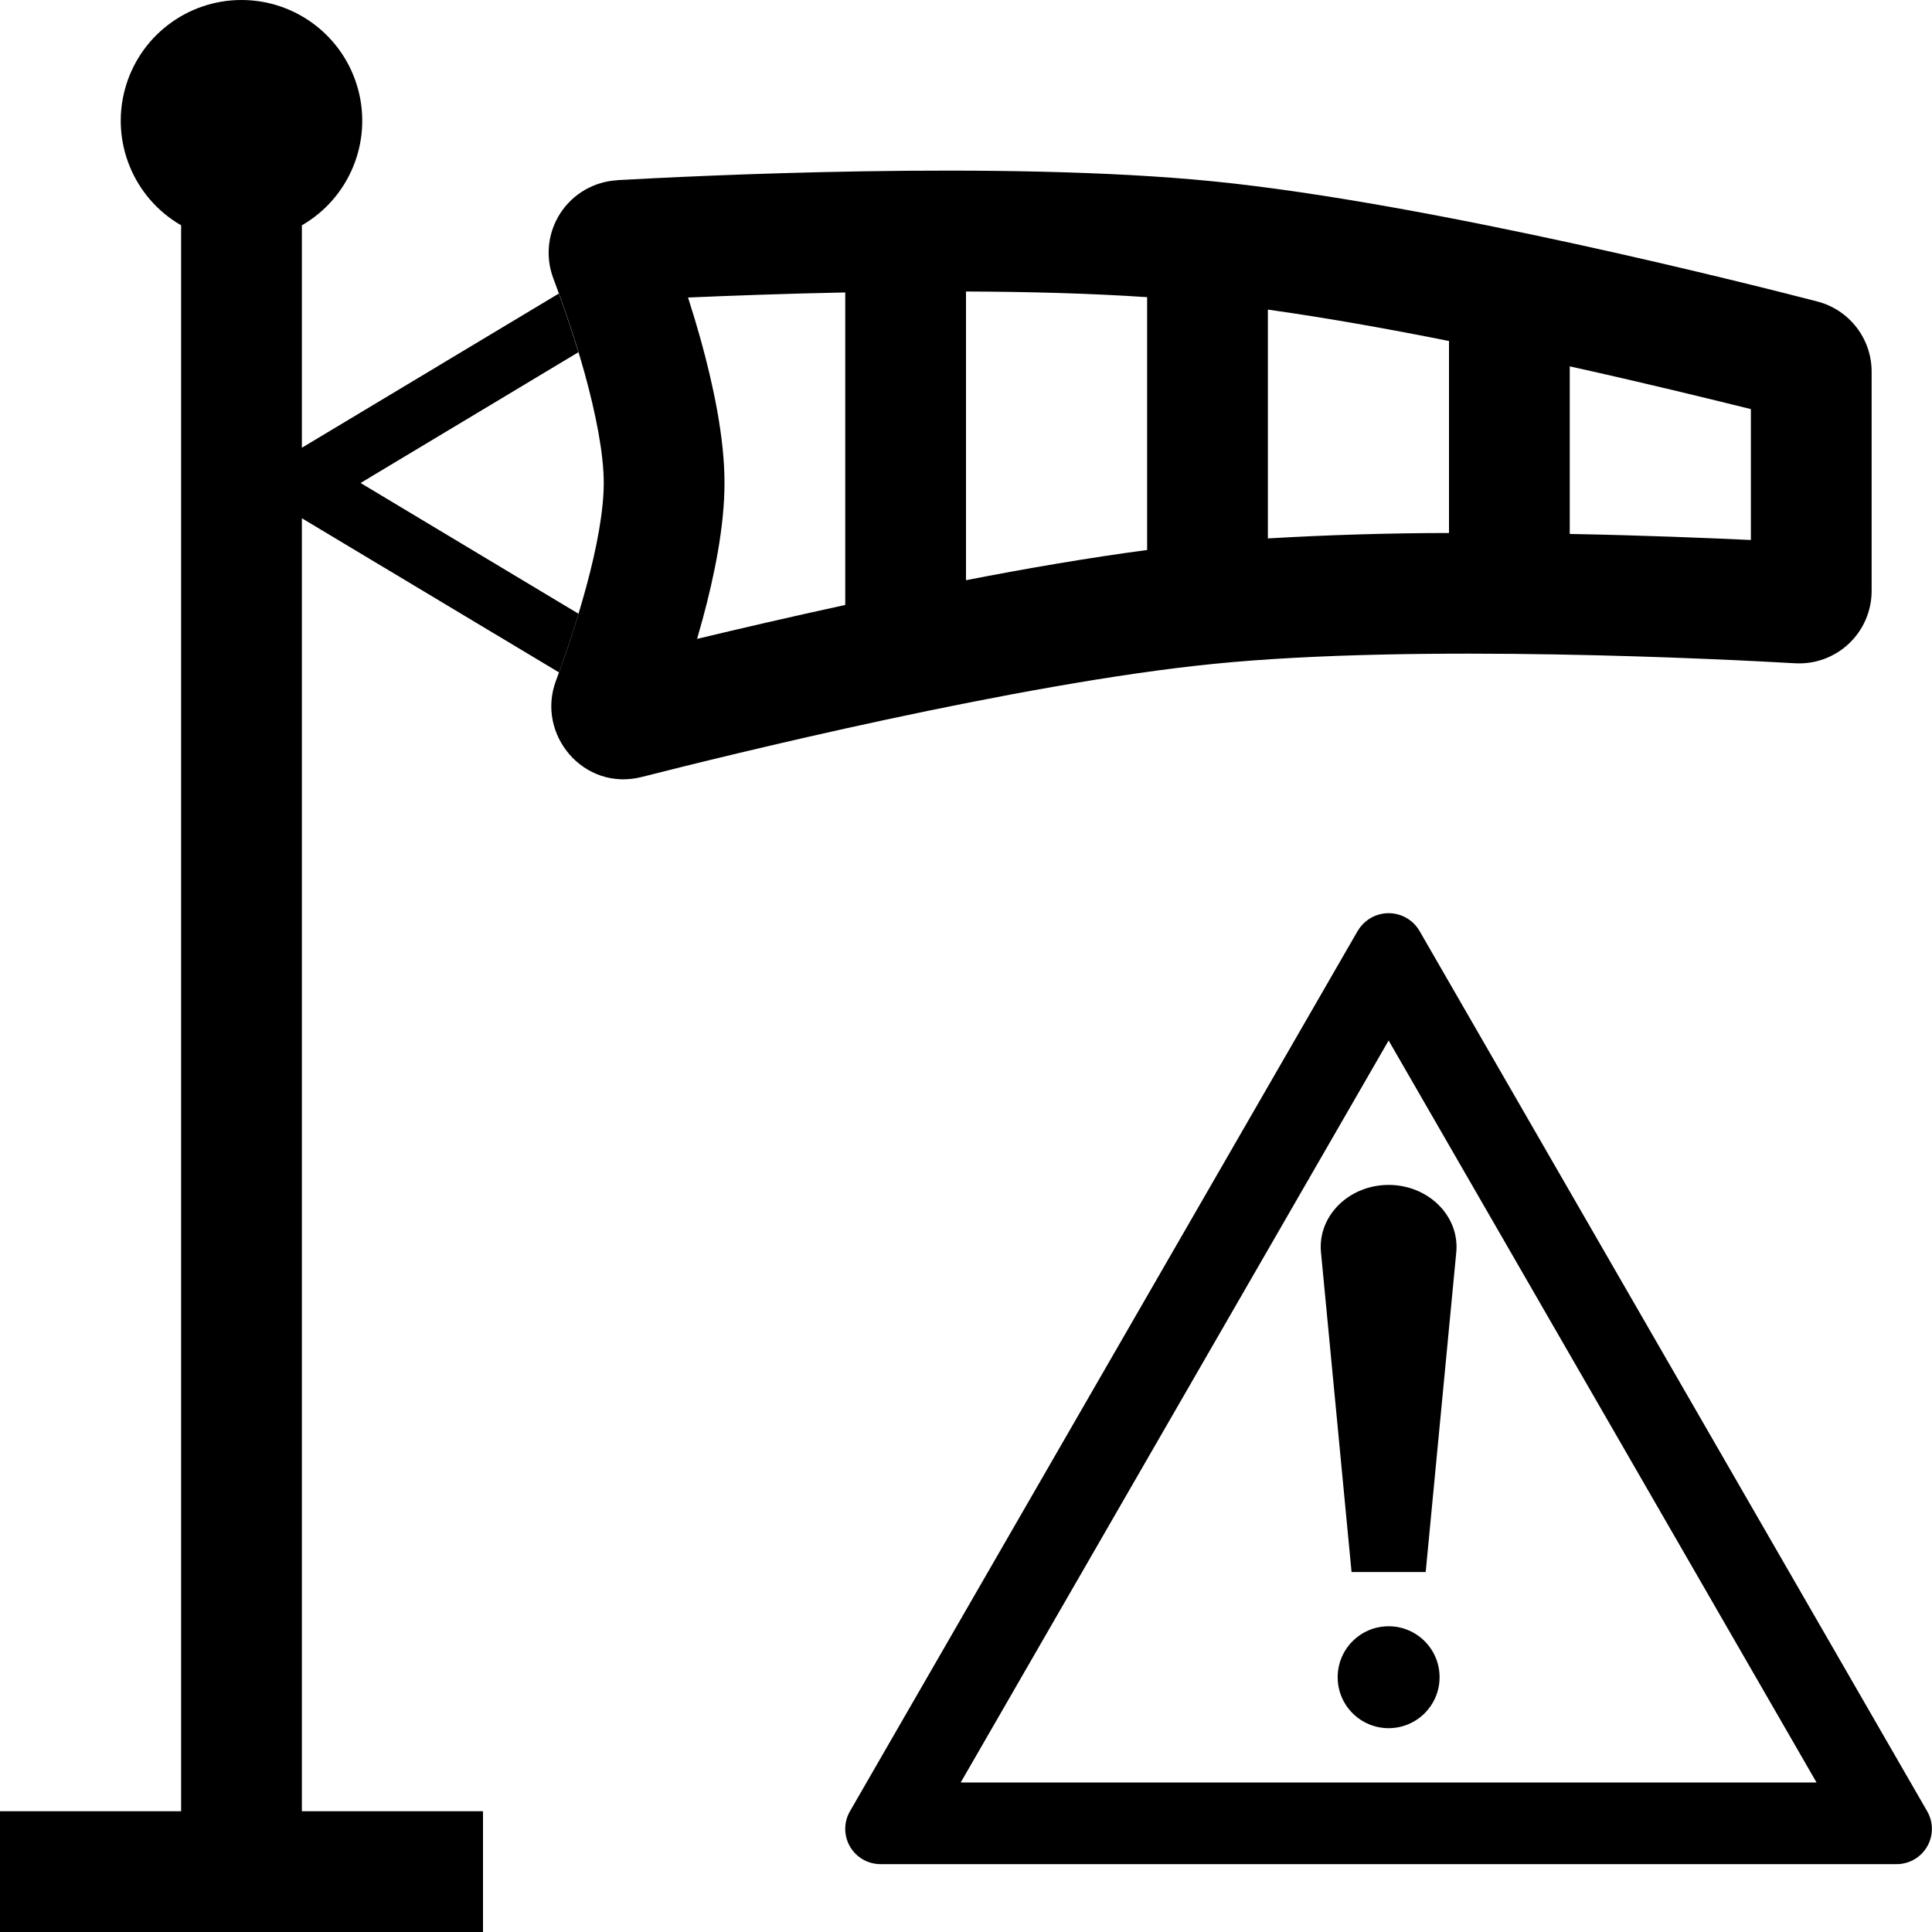
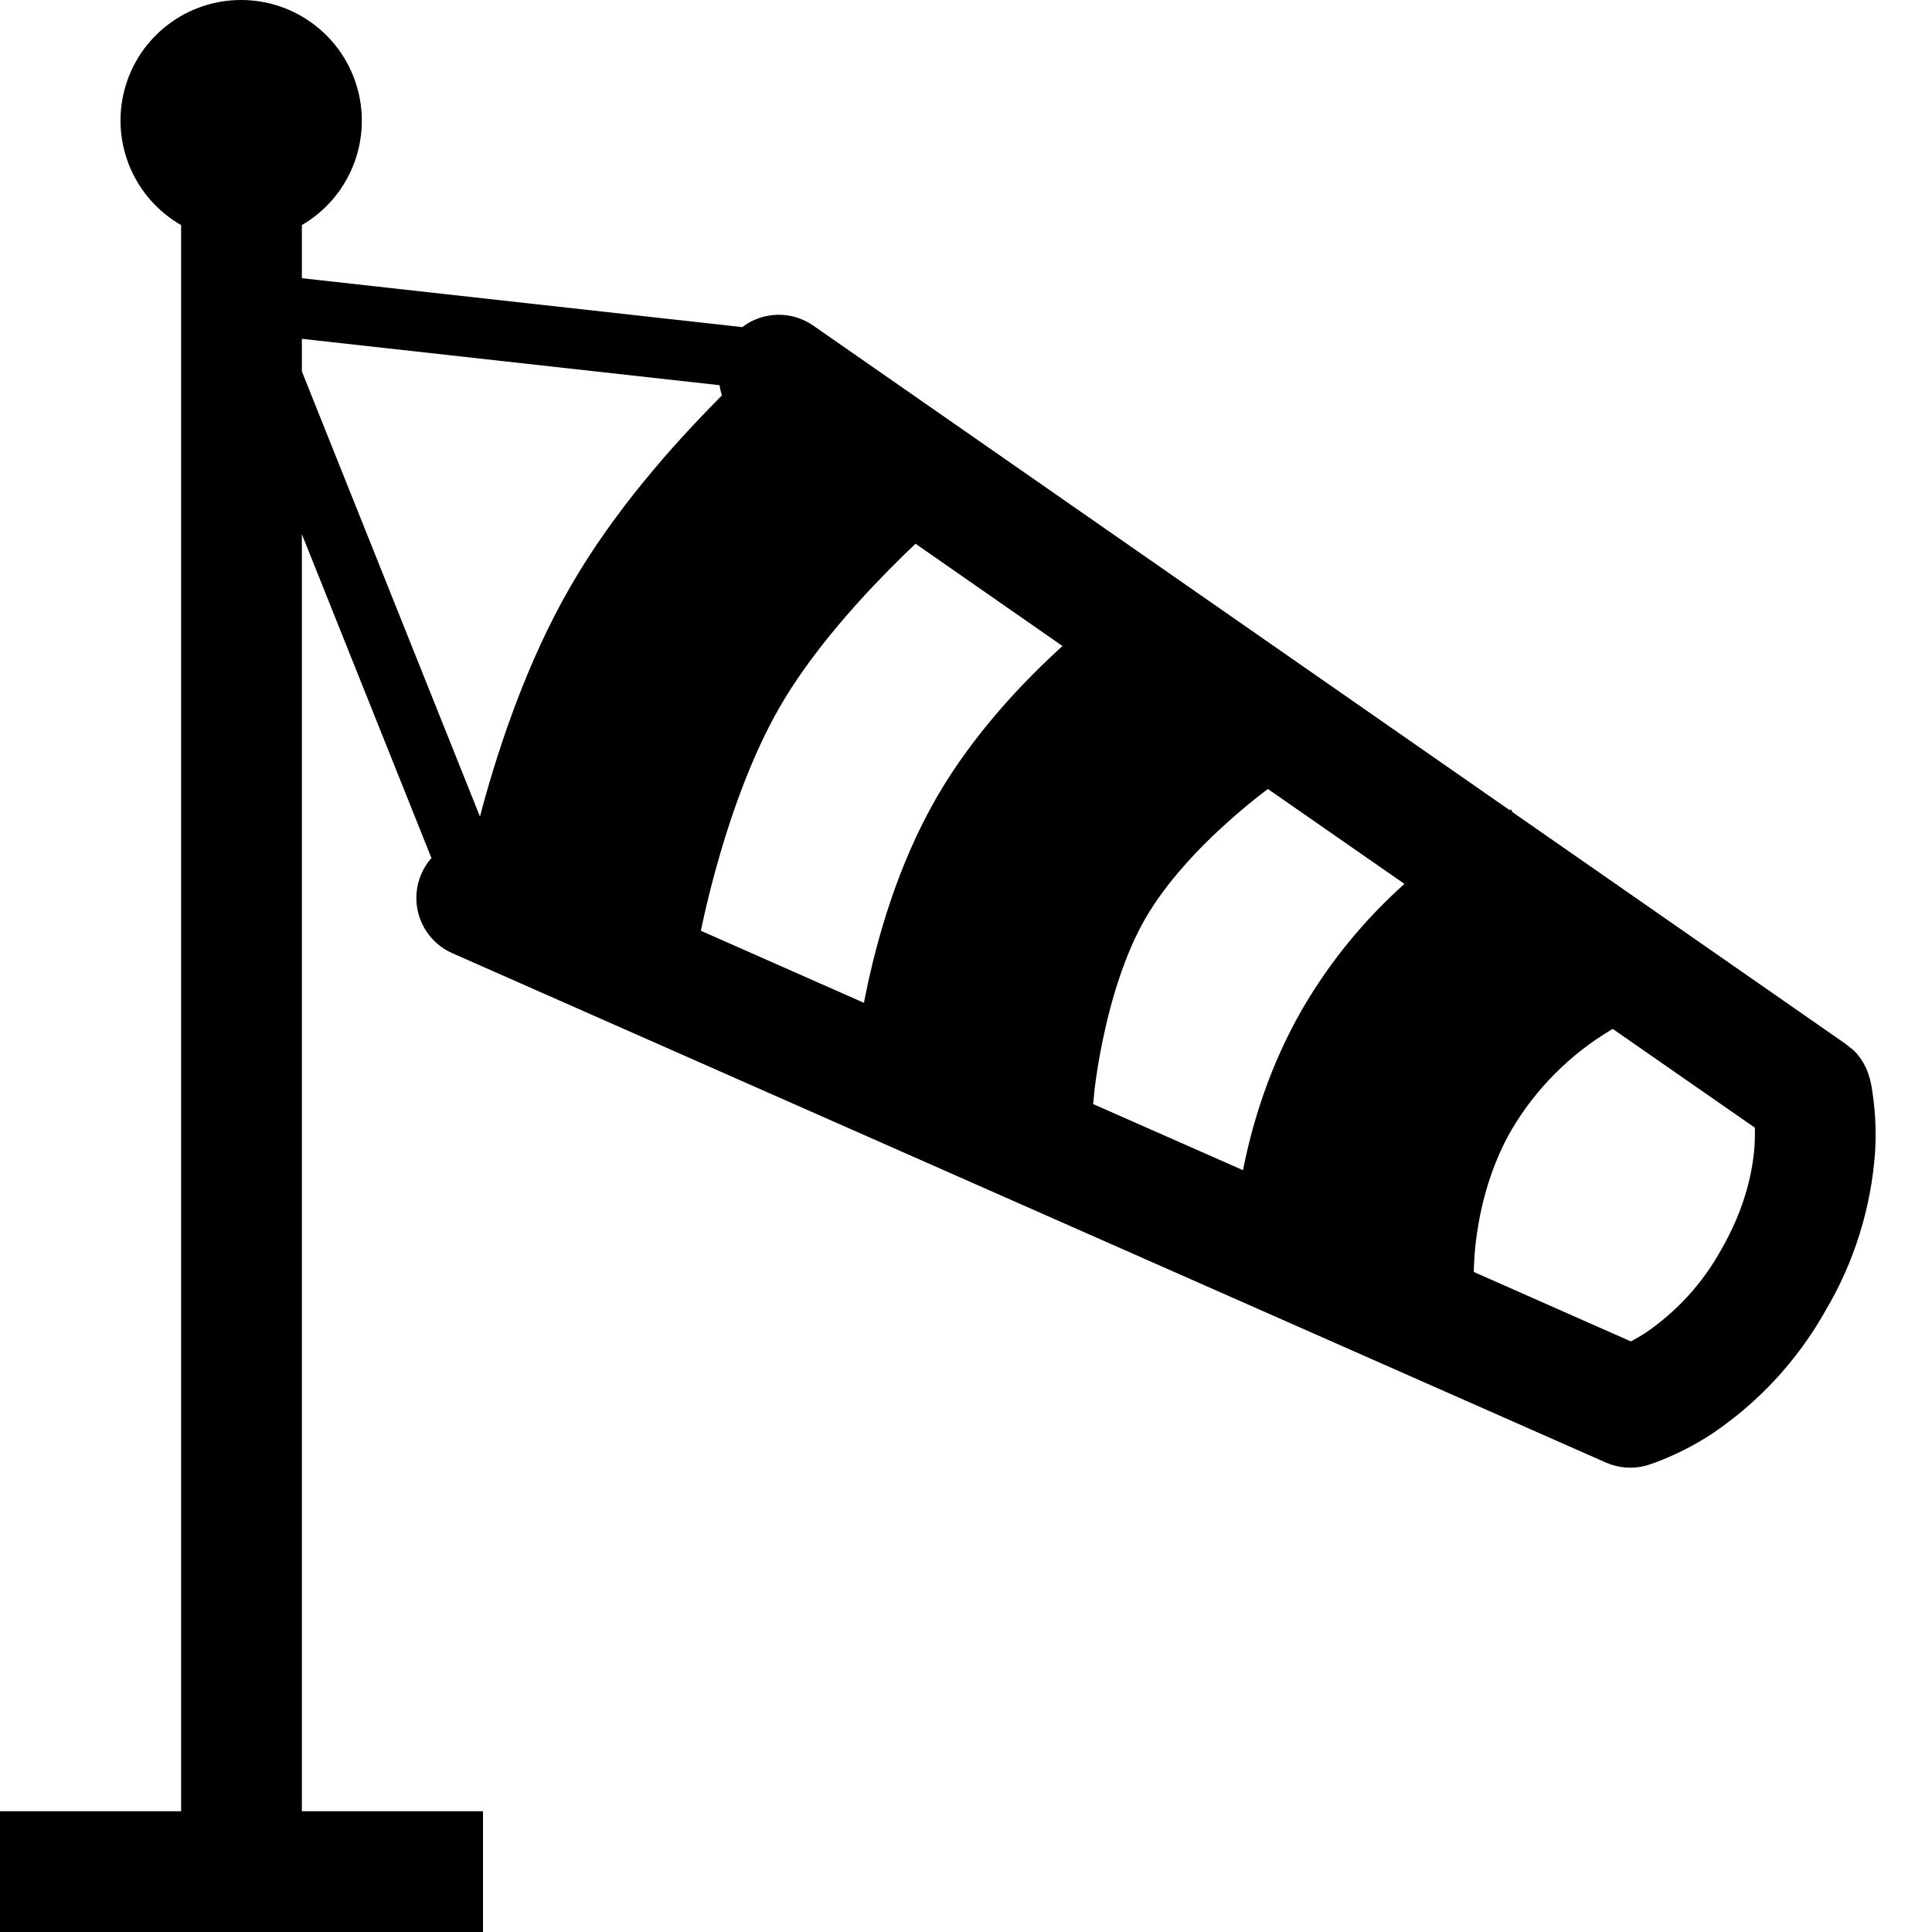
<svg xmlns="http://www.w3.org/2000/svg" width="16" height="16" fill="currentColor" class="qi-2150" viewBox="0 0 16 16">
-   <path d="M2.5 1.866a1 1 0 1 0-1 0V15H0v1h4v-1H2.5V4.292l2.13 1.277c.046-.129.105-.298.161-.486L2.986 4 4.79 2.917a9.43 9.43 0 0 0-.162-.486L2.5 3.708V1.866Z" />
-   <path d="M5.698 2.464c.346-.015.8-.032 1.302-.042V5.01c-.46.1-.882.198-1.227.281l.048-.171C5.914 4.775 6 4.364 6 4c0-.383-.096-.82-.195-1.18a9.243 9.243 0 0 0-.107-.356ZM8 2.414c.509.002 1.026.015 1.5.047v2.094c-.477.063-.992.151-1.5.25V2.413Zm2.5.15c.478.067.995.159 1.5.26v1.59a26.44 26.44 0 0 0-1.5.045V2.564Zm2.5.47c.62.137 1.16.27 1.5.354v1.084c-.368-.017-.9-.039-1.5-.05V3.034ZM5.11 1.493a.601.601 0 0 0-.527.814c.06.159.167.454.258.781.093.337.159.668.159.912 0 .23-.058.54-.145.86a9.06 9.06 0 0 1-.251.778c-.166.444.23.92.713.796.706-.18 3.118-.775 4.733-.936 1.693-.17 4.26-.037 4.817-.005a.6.6 0 0 0 .633-.6V3.077a.6.6 0 0 0-.449-.58c-.47-.122-3.184-.813-5.001-.995-1.75-.175-4.328-.044-4.94-.01Zm5.83 8.88c-.03-.301.23-.56.56-.56.33 0 .59.259.56.56l-.253 2.646h-.614l-.253-2.646Zm.982 3.517a.422.422 0 1 1-.844 0 .422.422 0 0 1 .844 0Z" />
-   <path d="M11.244 7.71a.296.296 0 0 1 .512 0L15.96 15a.292.292 0 0 1-.256.438h-8.41A.292.292 0 0 1 7.039 15l4.205-7.291Zm3.8 7.052L11.5 8.617l-3.544 6.145h7.088Z" />
+   <path d="M2 0a1 1 0 0 1 .5 1.864v.44l3.647.405a.499.499 0 0 1 .586-.014l5.769 4.014.009-.004.003-.002.012.023 2.76 1.92.069.056a.5.5 0 0 1 .128.225l.001.002v.002l.002.006.003.013.009.04a2.364 2.364 0 0 1 .031.546 2.99 2.99 0 0 1-.412 1.32 2.999 2.999 0 0 1-.936 1.016 2.362 2.362 0 0 1-.489.246l-.039.013-.013.004-.01.003a.501.501 0 0 1-.331-.026L3.746 7.894a.5.5 0 0 1-.173-.788L2.5 4.424V15H4v1H0v-1h1.5V1.864A.998.998 0 0 1 2 0Zm11.339 8.531a2.363 2.363 0 0 0-.82.824c-.168.29-.25.603-.287.856a2.57 2.57 0 0 0-.026.292v.031l1.3.575a1.49 1.49 0 0 0 .123-.072 2 2 0 0 0 .622-.682c.207-.357.267-.668.28-.878a1.52 1.52 0 0 0 .002-.138l-1.177-.818a2.276 2.276 0 0 1-.017.01ZM10.5 6.534a4.925 4.925 0 0 0-.311.255c-.258.228-.53.517-.703.816-.173.3-.286.68-.355 1.016a4.993 4.993 0 0 0-.066.398l-.01.107c0 .007-.003.012-.003.017l1.242.548c.076-.386.219-.862.492-1.336a4.28 4.28 0 0 1 .845-1.035L10.5 6.534ZM7.365 4.716c-.32.323-.673.732-.908 1.14-.235.407-.413.917-.533 1.356a8.69 8.69 0 0 0-.12.496l1.351.597c.006-.028.01-.057.017-.086.09-.439.26-1.051.584-1.614.305-.527.717-.959 1.043-1.255l-1.217-.847c-.066.062-.14.135-.217.213ZM2.5 3.076l1.475 3.687.02-.077c.14-.512.371-1.21.73-1.83.358-.622.847-1.17 1.22-1.547.01-.012.022-.023.034-.035a.468.468 0 0 1-.02-.084L2.5 2.806v.27Z" />
</svg>
